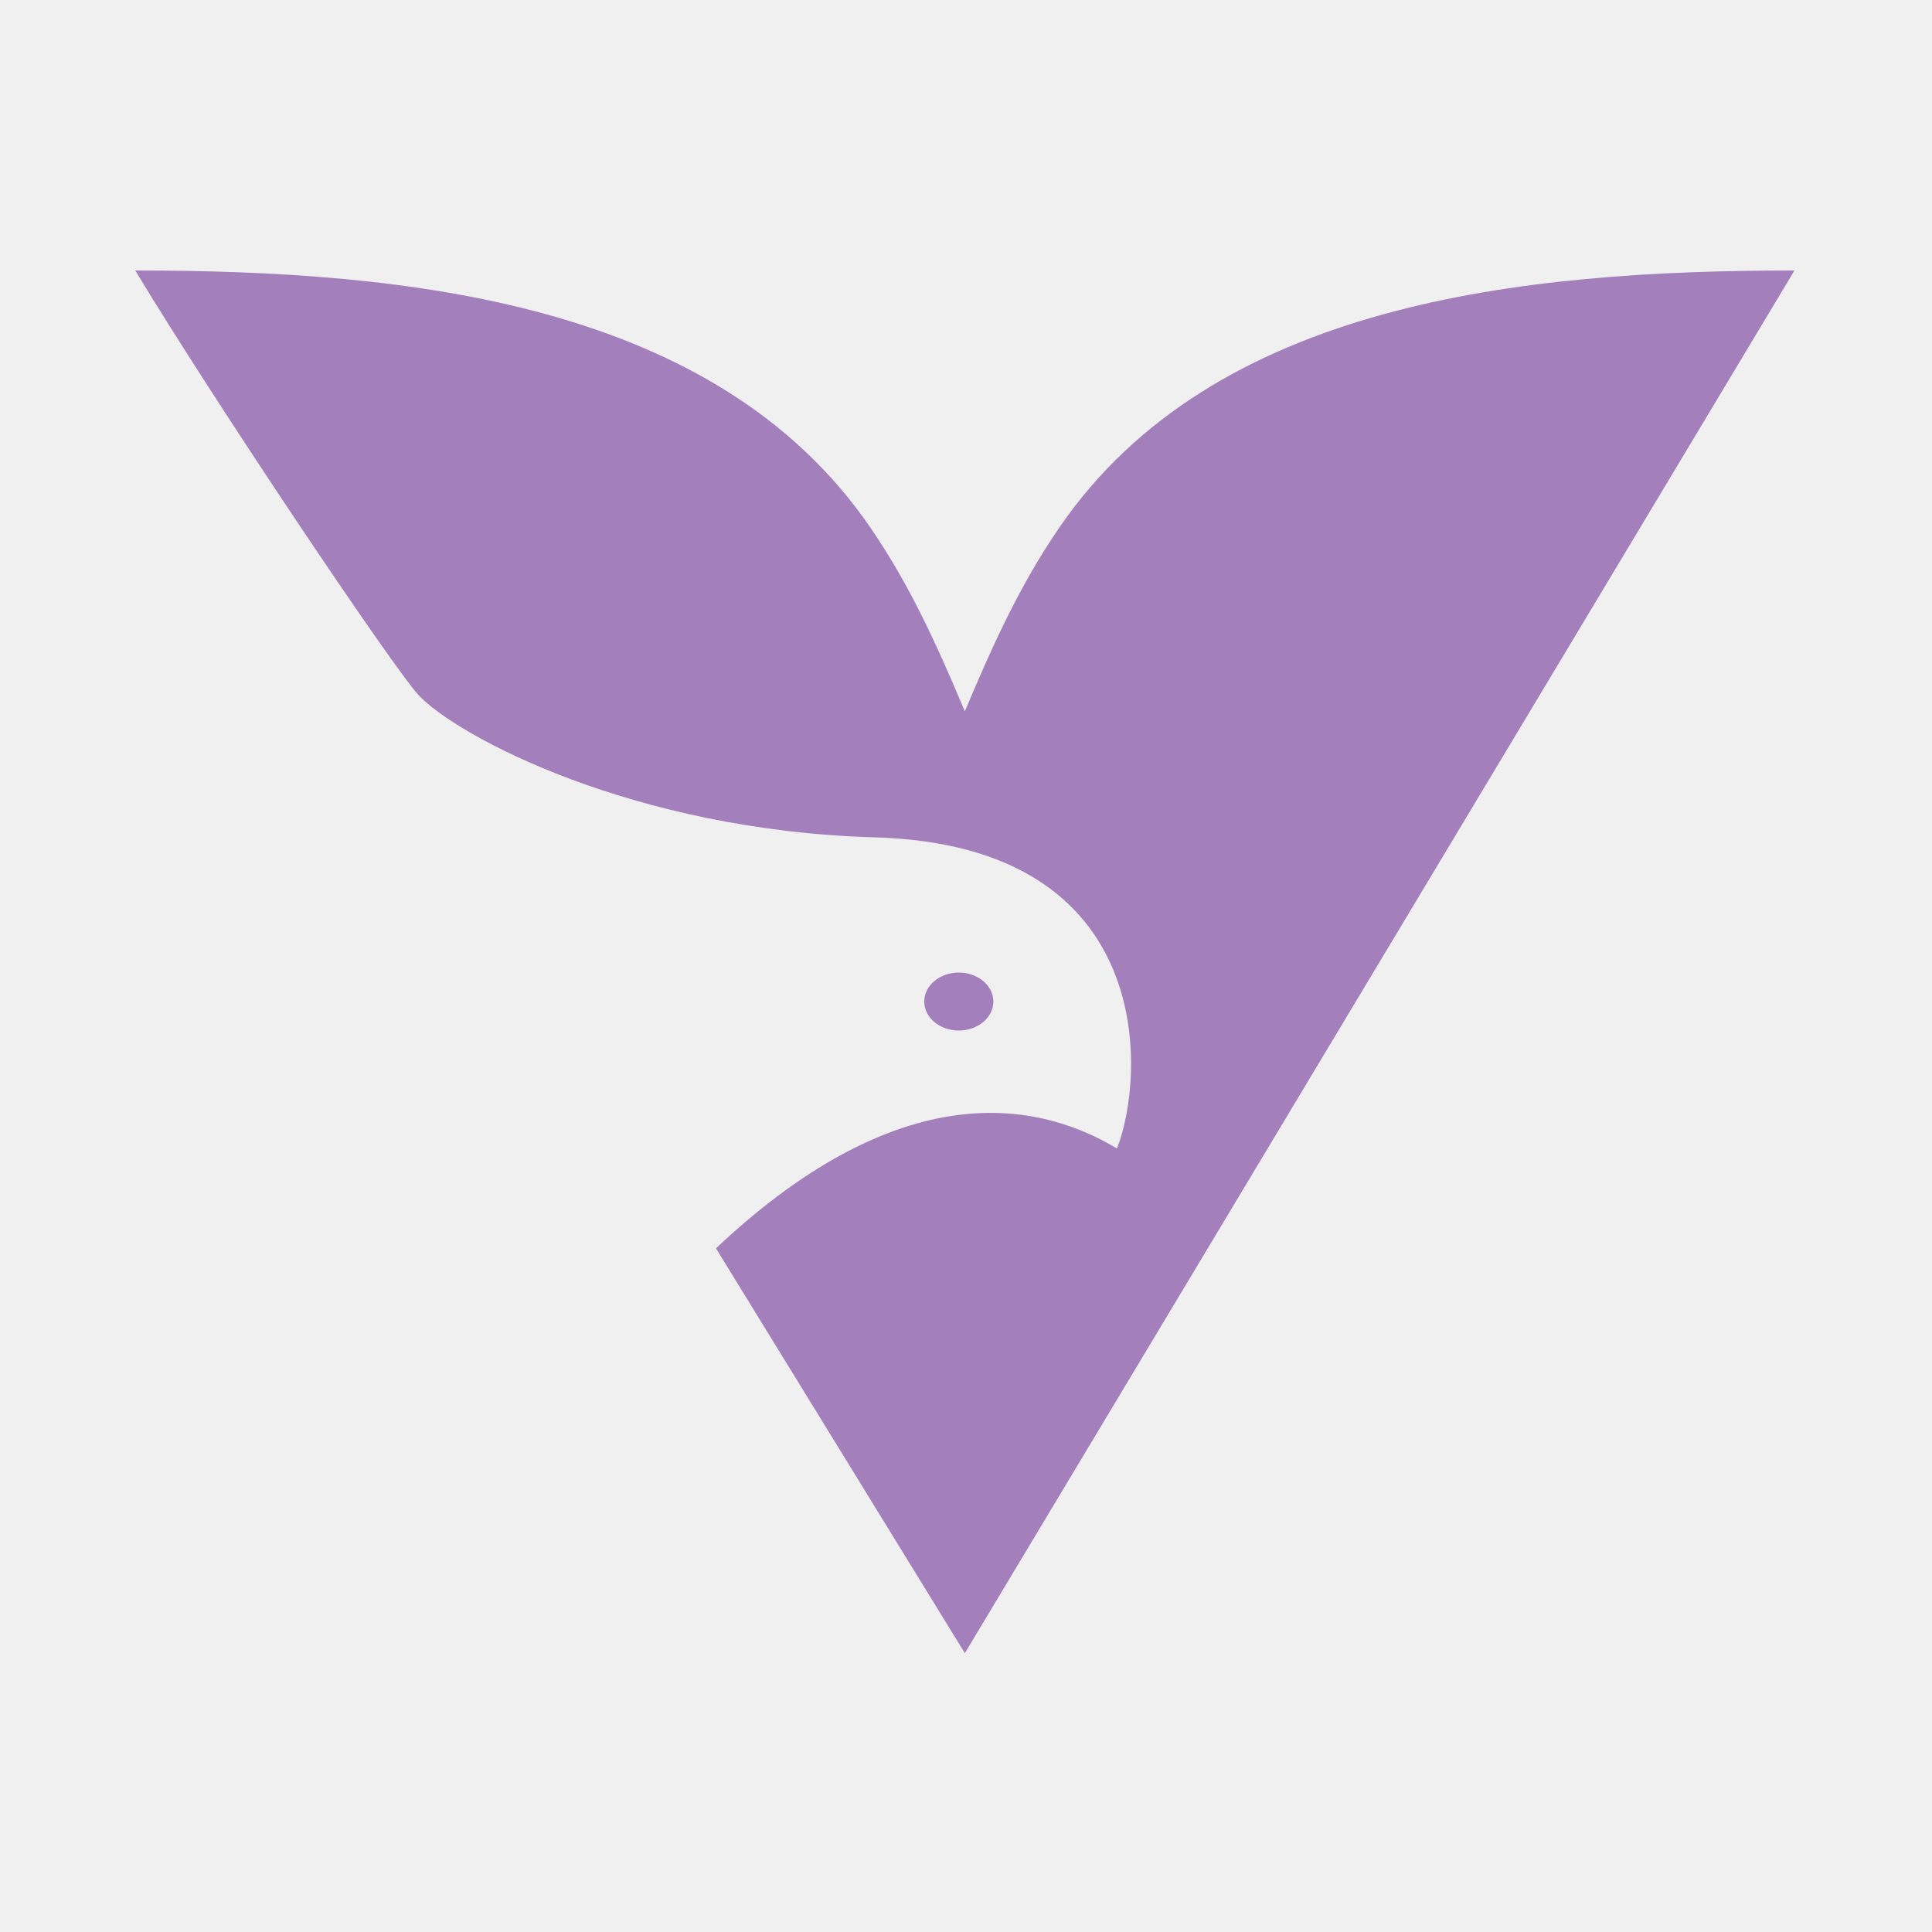
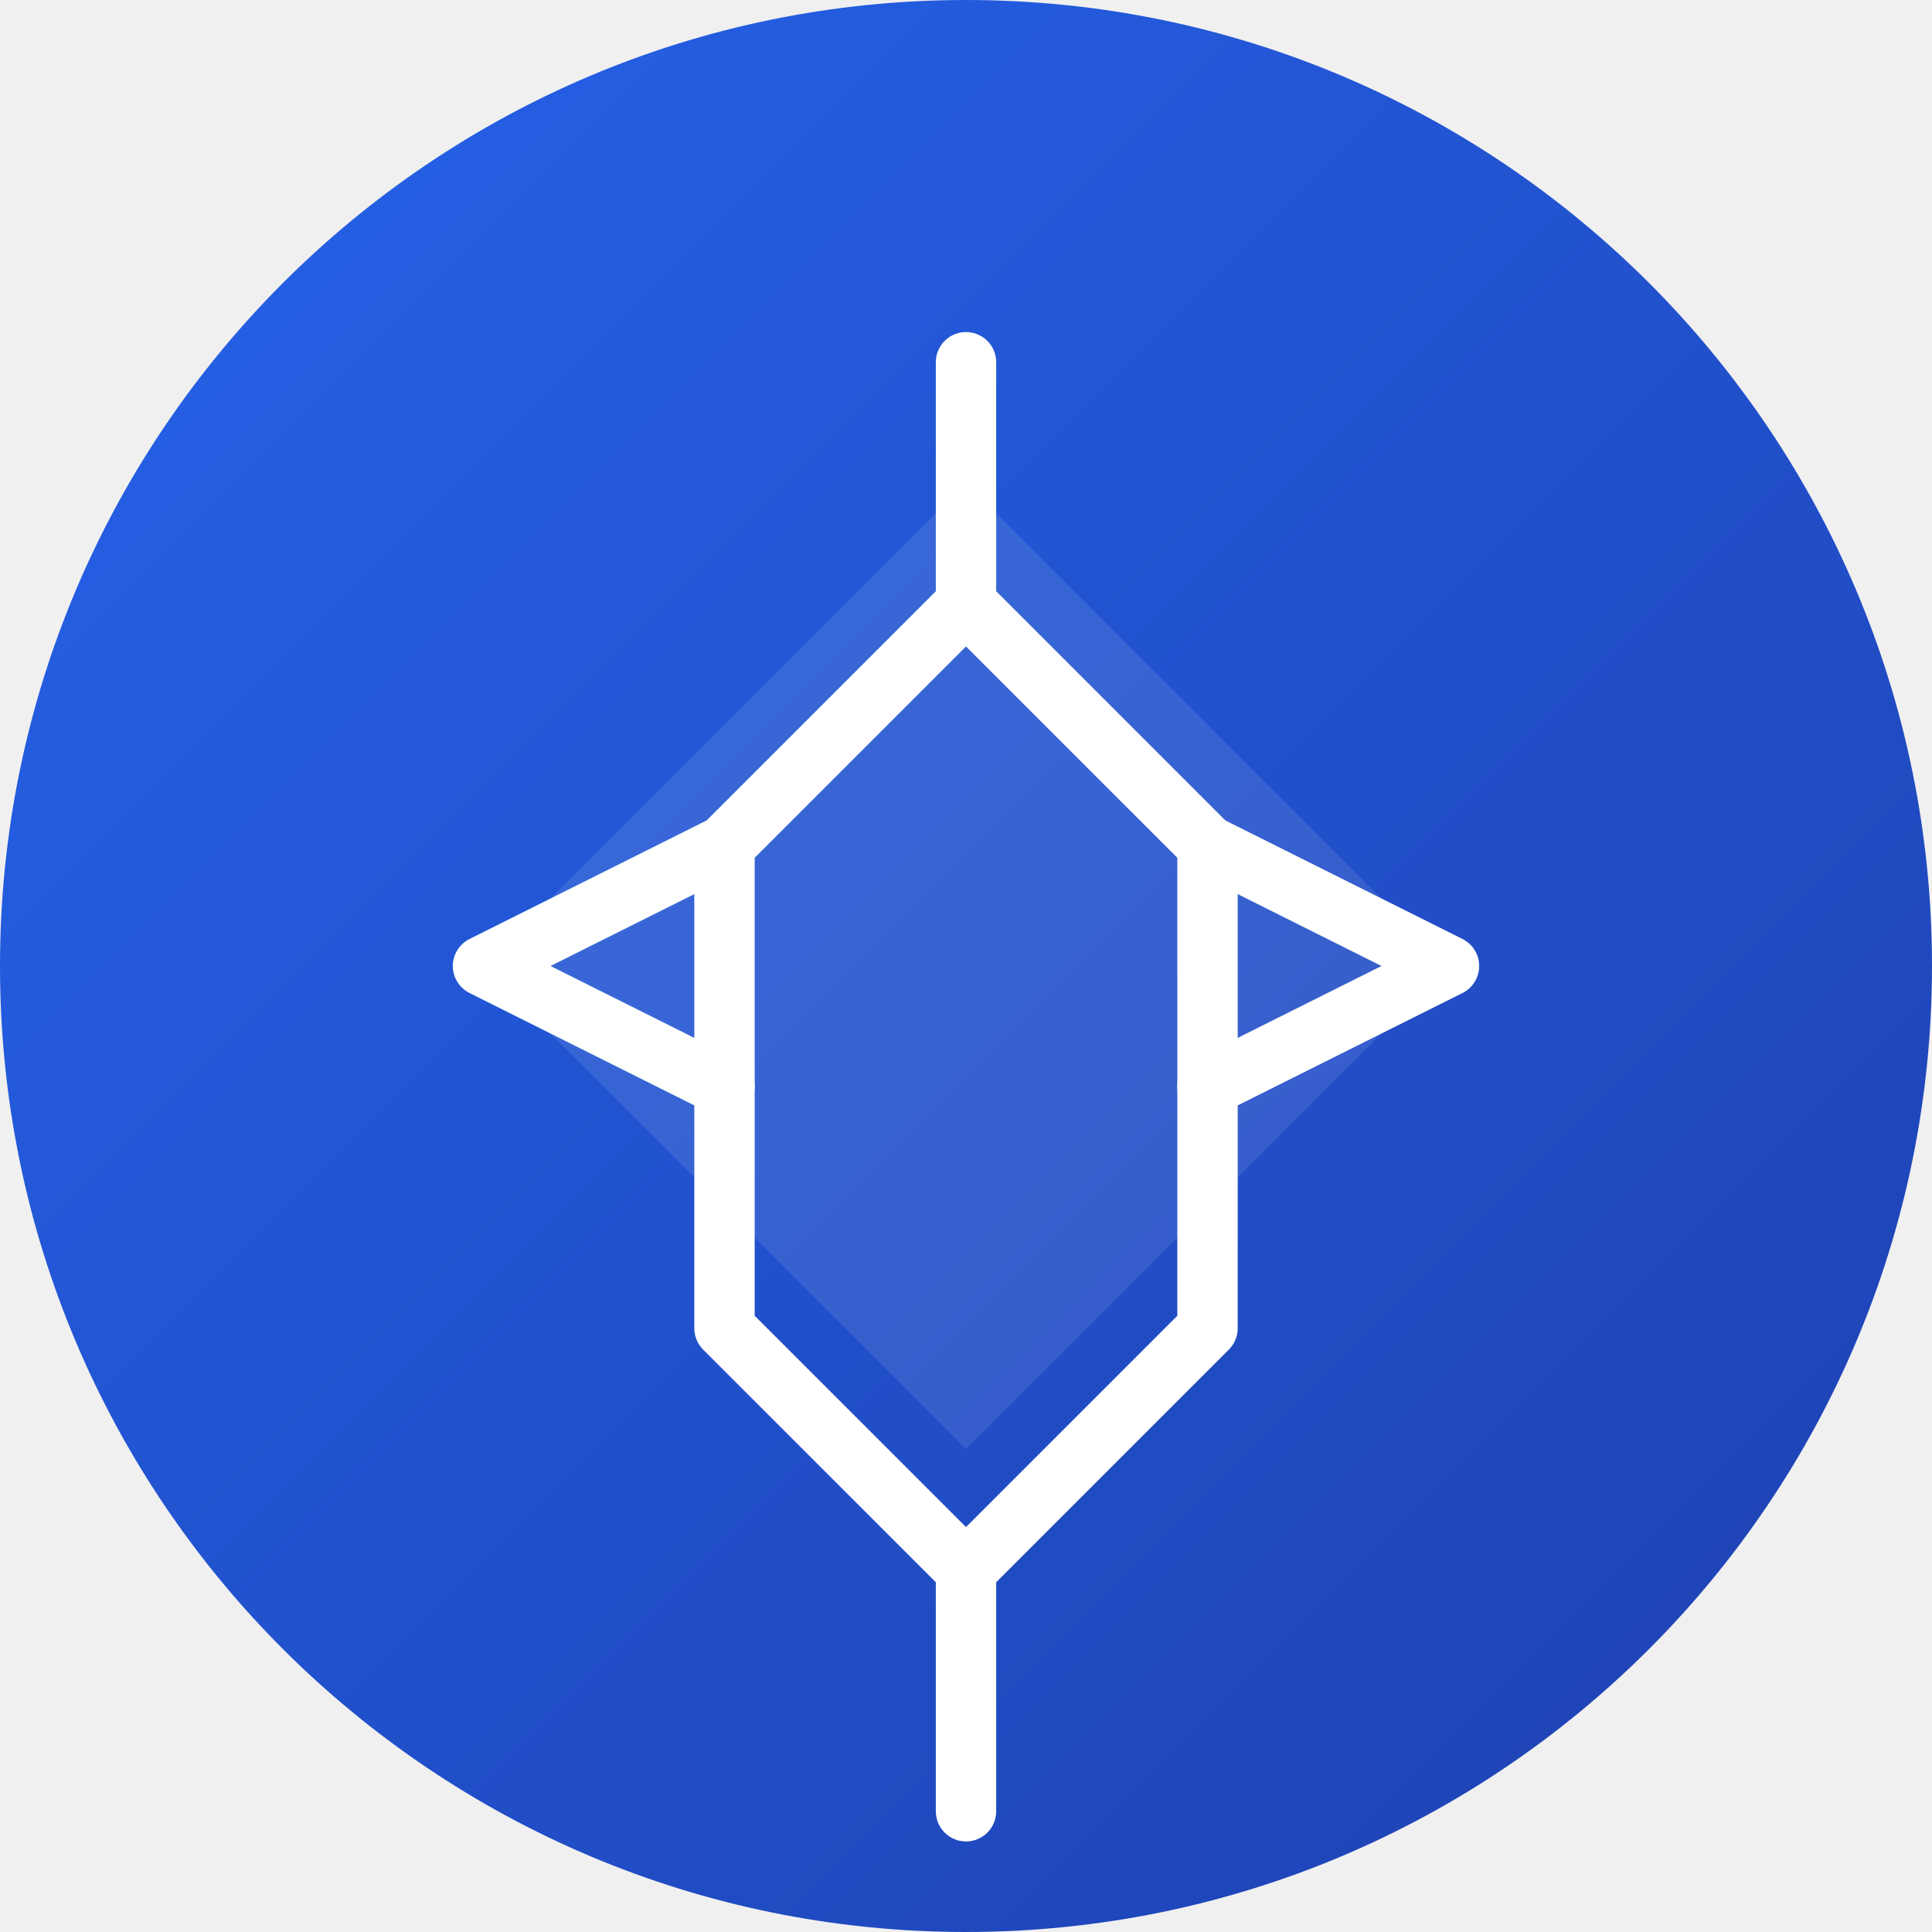
- <svg xmlns="http://www.w3.org/2000/svg" width="200" height="200" viewBox="0 0 200 200" fill="none">
-   <path d="M43.343 71.975C40.83 69.305 22.349 41.836 14 28C42.239 28 74.084 31.293 90.072 54.57C94.225 60.616 97.052 66.916 99.88 73.639C102.708 66.916 105.536 60.616 109.689 54.57C125.676 31.293 157.522 28 185.761 28L99.88 171.134L74.116 129.228C94.155 110.335 108.468 114.596 115.625 118.89C118.488 111.733 120.125 87.529 90.577 86.685C65.528 85.969 47.341 76.223 43.343 71.975Z" fill="#A37FBC" />
-   <ellipse cx="99.255" cy="103.68" rx="3.576" ry="2.999" fill="#A37FBC" />
+ <svg xmlns="http://www.w3.org/2000/svg" width="100" height="100" viewBox="0 0 100 100" fill="none">
+   <path d="M50 0C22.386 0 0 22.386 0 50C0 77.614 22.386 100 50 100C77.614 100 100 77.614 100 50C100 22.386 77.614 0 50 0Z" fill="url(#paint0_linear_1_2)" />
+   <path d="M62.5 37.5L50 25L37.5 37.5L25 50L37.5 62.5L50 75L62.5 62.5L75 50L62.5 37.5Z" fill="white" fill-opacity="0.1" />
+   <path d="M50 31.25L37.5 43.75V68.75L50 81.25L62.5 68.75V43.75L50 31.25Z" stroke="white" stroke-width="3.125" stroke-linecap="round" stroke-linejoin="round" />
+   <path d="M37.5 43.75L25 50L37.5 56.25" stroke="white" stroke-width="3.125" stroke-linecap="round" stroke-linejoin="round" />
+   <path d="M62.5 43.75L75 50L62.5 56.25" stroke="white" stroke-width="3.125" stroke-linecap="round" stroke-linejoin="round" />
+   <path d="M50 81.25V93.75" stroke="white" stroke-width="3.125" stroke-linecap="round" stroke-linejoin="round" />
+   <path d="M50 18.75V31.25" stroke="white" stroke-width="3.125" stroke-linecap="round" stroke-linejoin="round" />
+   <defs>
+     <linearGradient id="paint0_linear_1_2" x1="0" y1="0" x2="100" y2="100" gradientUnits="userSpaceOnUse">
+       <stop stop-color="#2563EB" />
+       <stop offset="1" stop-color="#1E40AF" />
+     </linearGradient>
+   </defs>
</svg>
